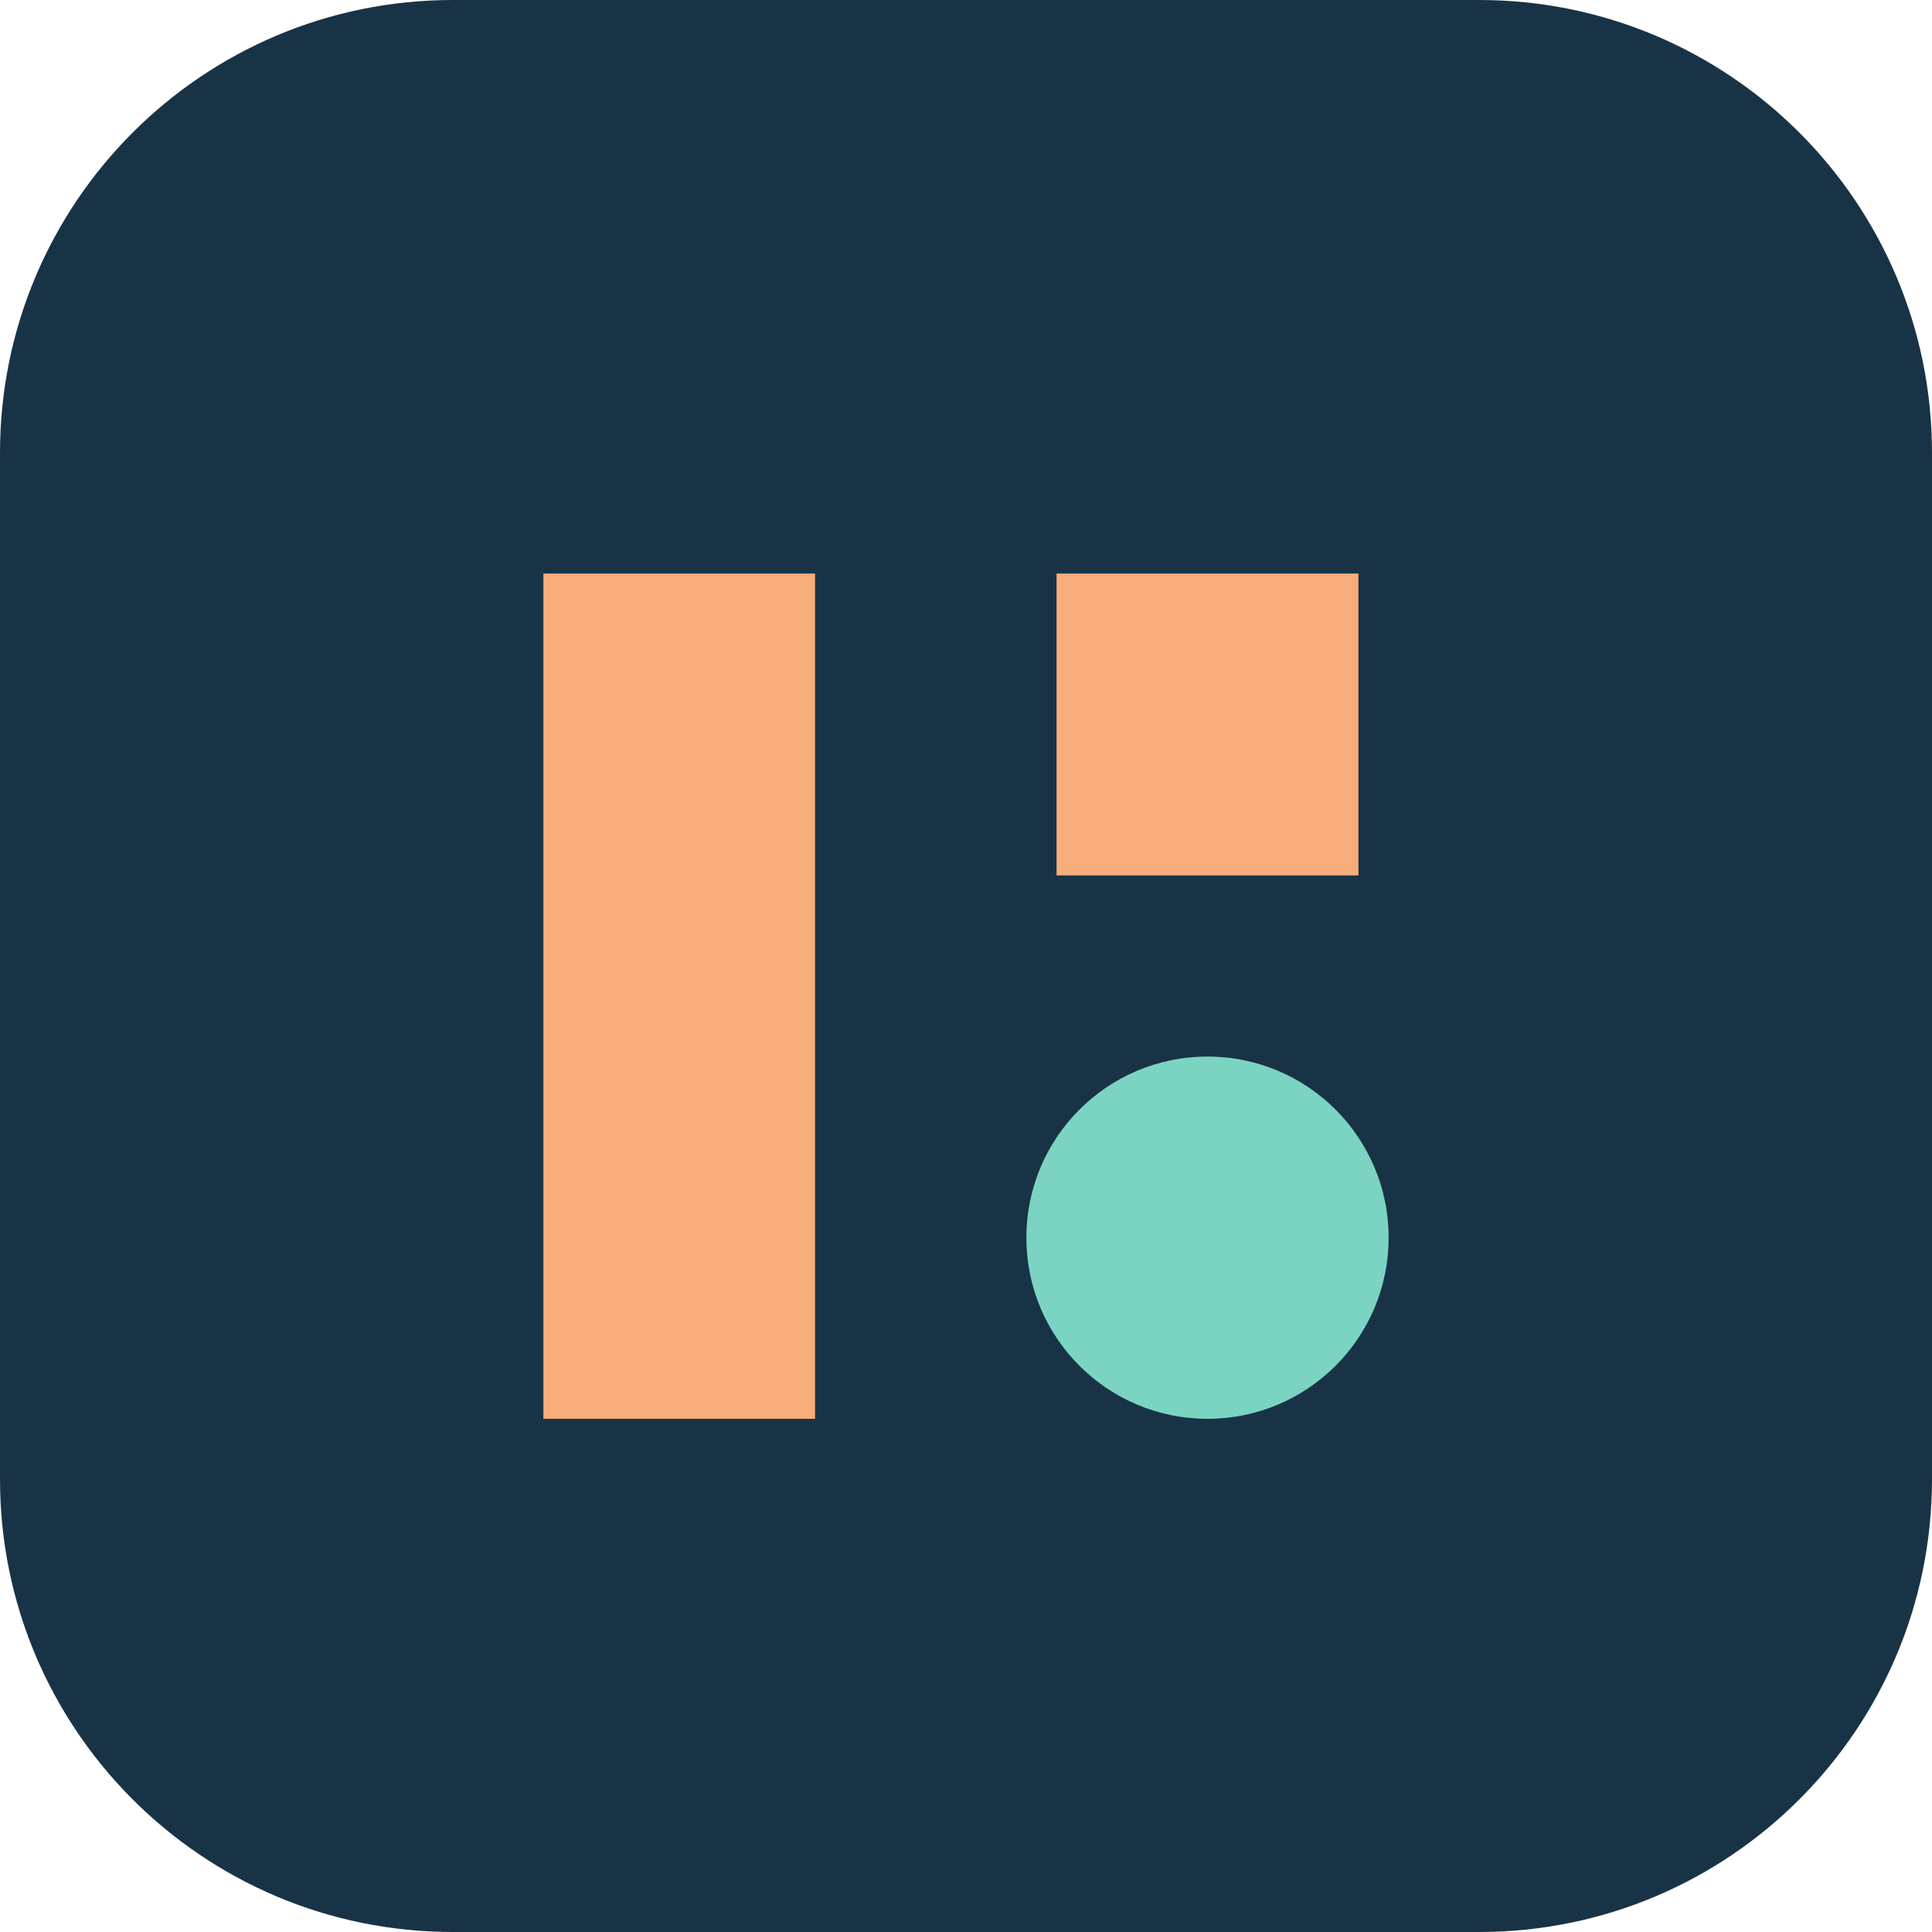
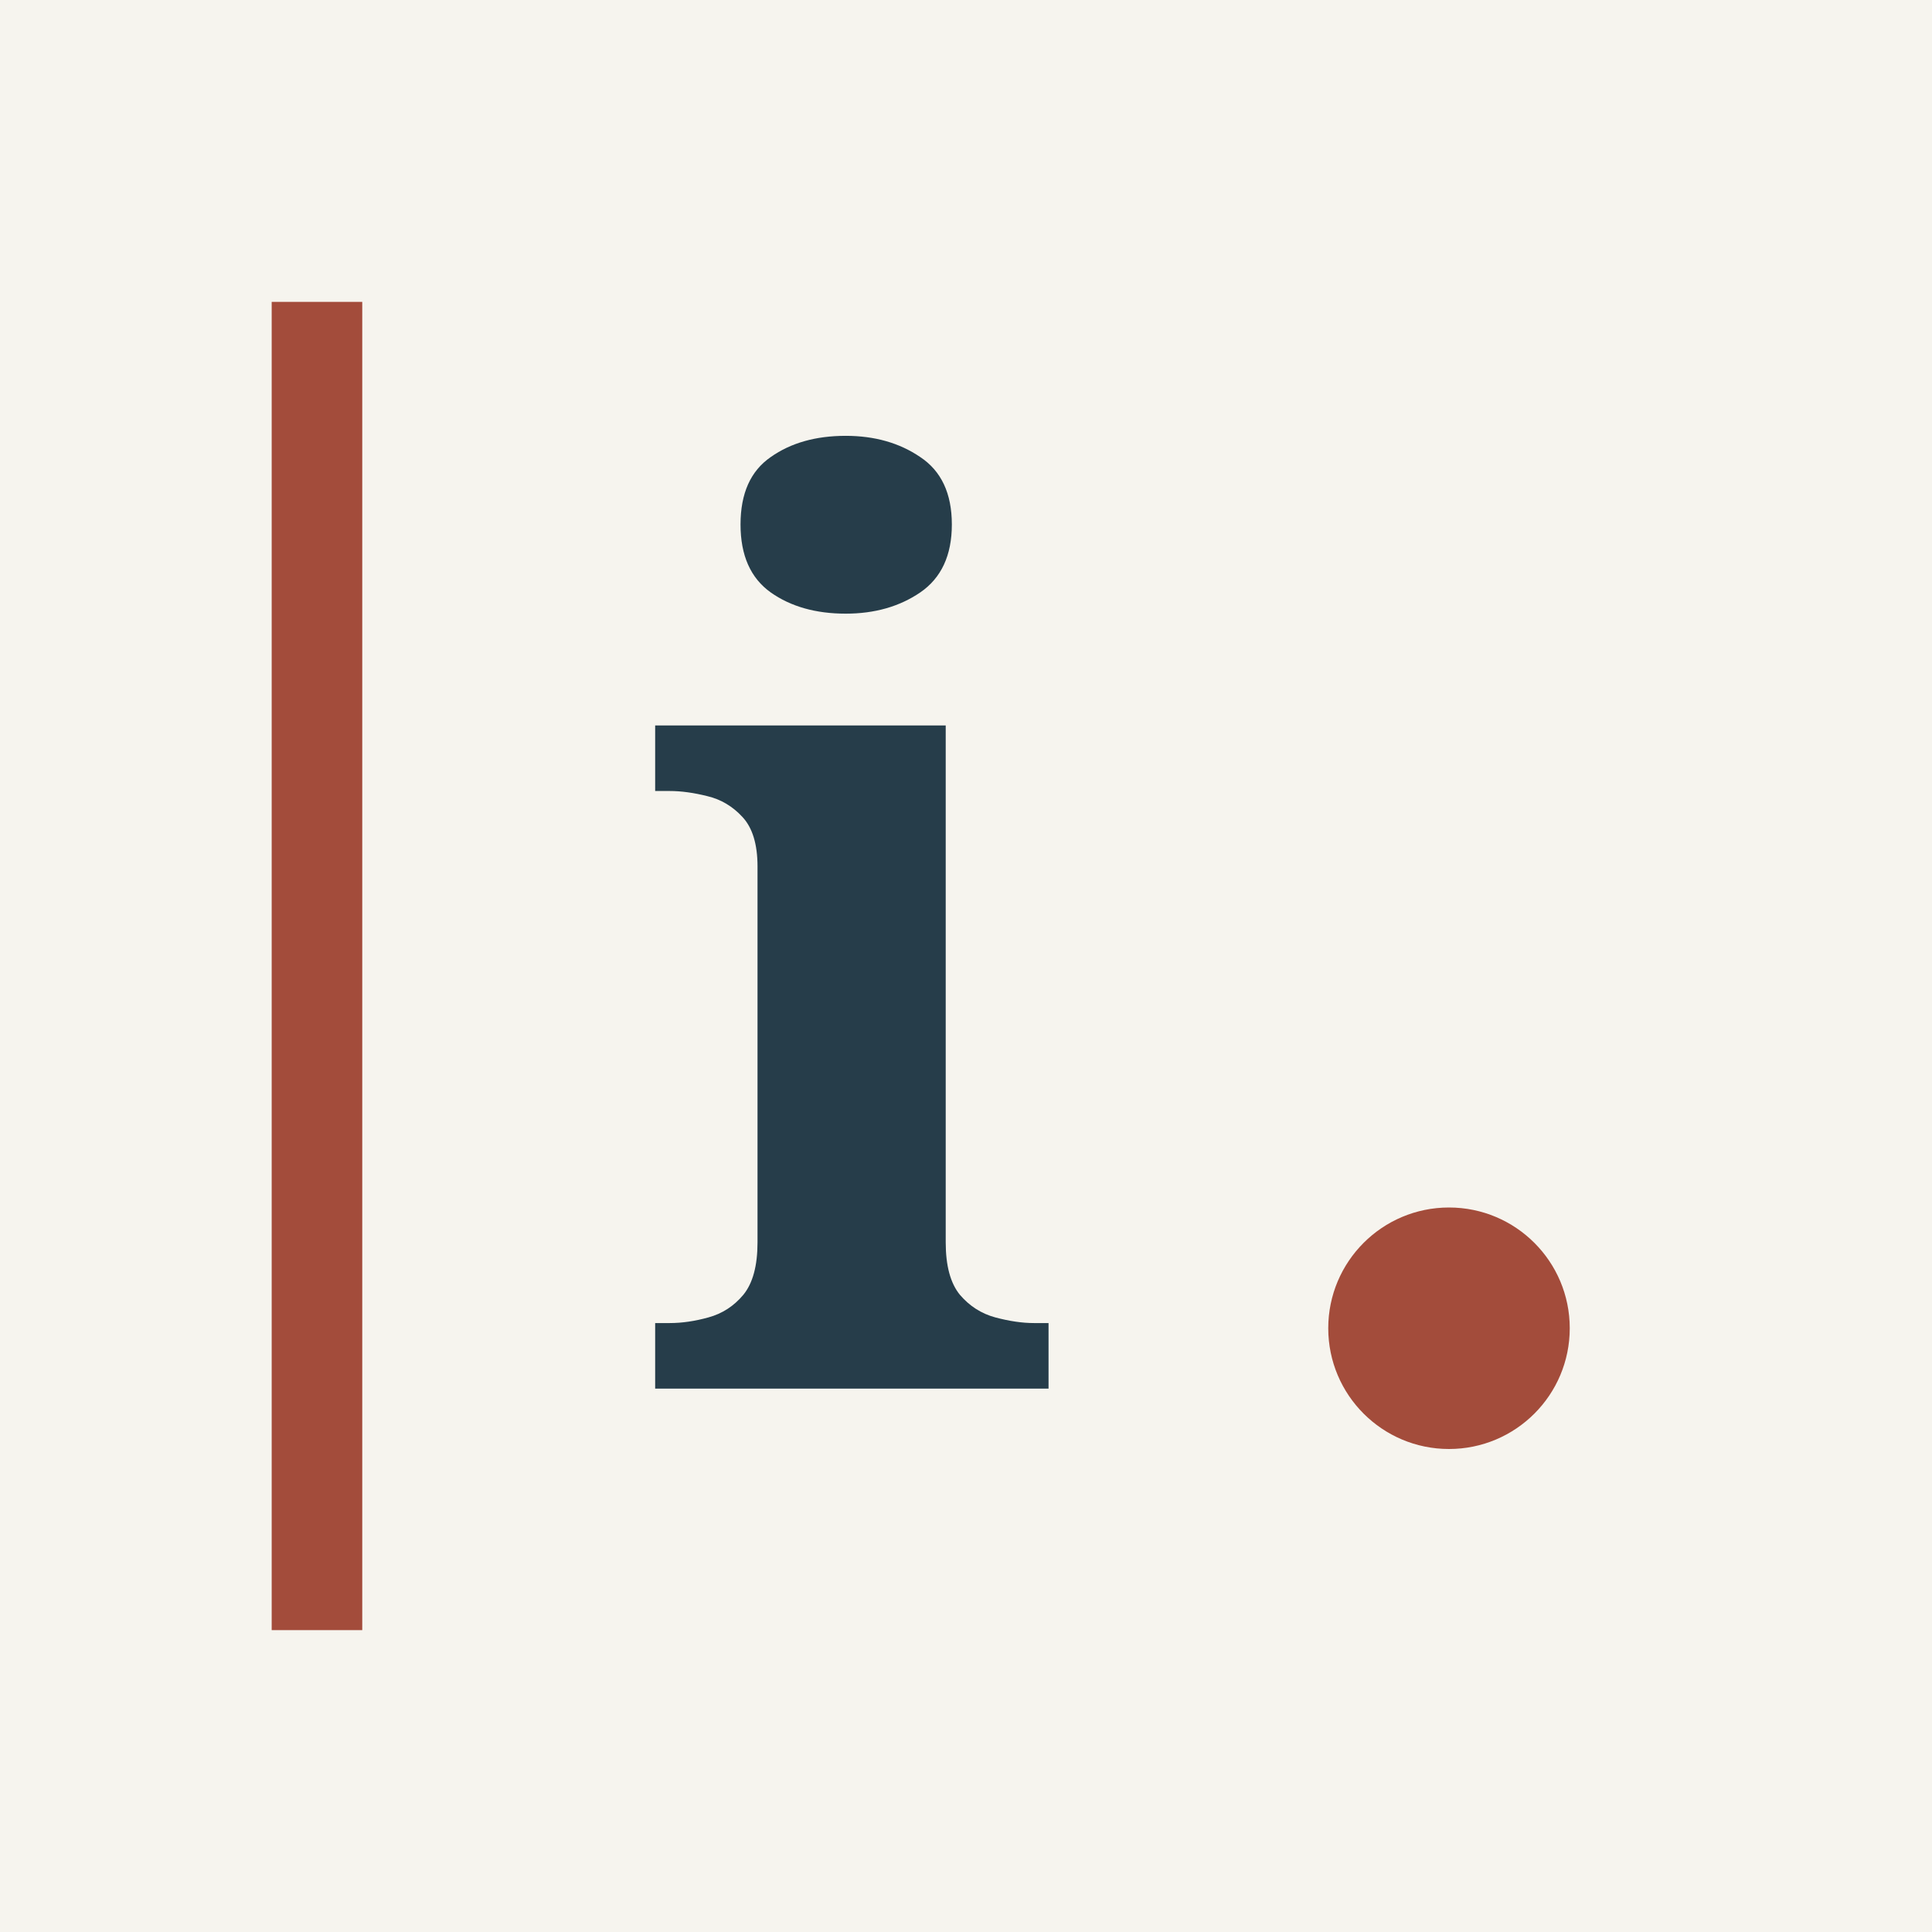
<svg xmlns="http://www.w3.org/2000/svg" viewBox="0 0 64 64">
-   <rect width="64" height="64" rx="15" fill="#193346" />
-   <path d="M18 19h9v28h-9zm17 0h10v10H35z" fill="#f7ad79" />
-   <circle cx="40" cy="41" r="6" fill="#7bd4c2" />
+   <rect width="64" height="64" fill="#F6F4EE" />
+   <path d="M9 10h3v44H9" fill="#A34C3B" />
+   <text x="21" y="46" fill="#263D4A" font-family="Georgia,serif" font-size="41" font-weight="bold">i</text>
+   <circle cx="48" cy="44" r="4" fill="#A34C3B" />
</svg>
